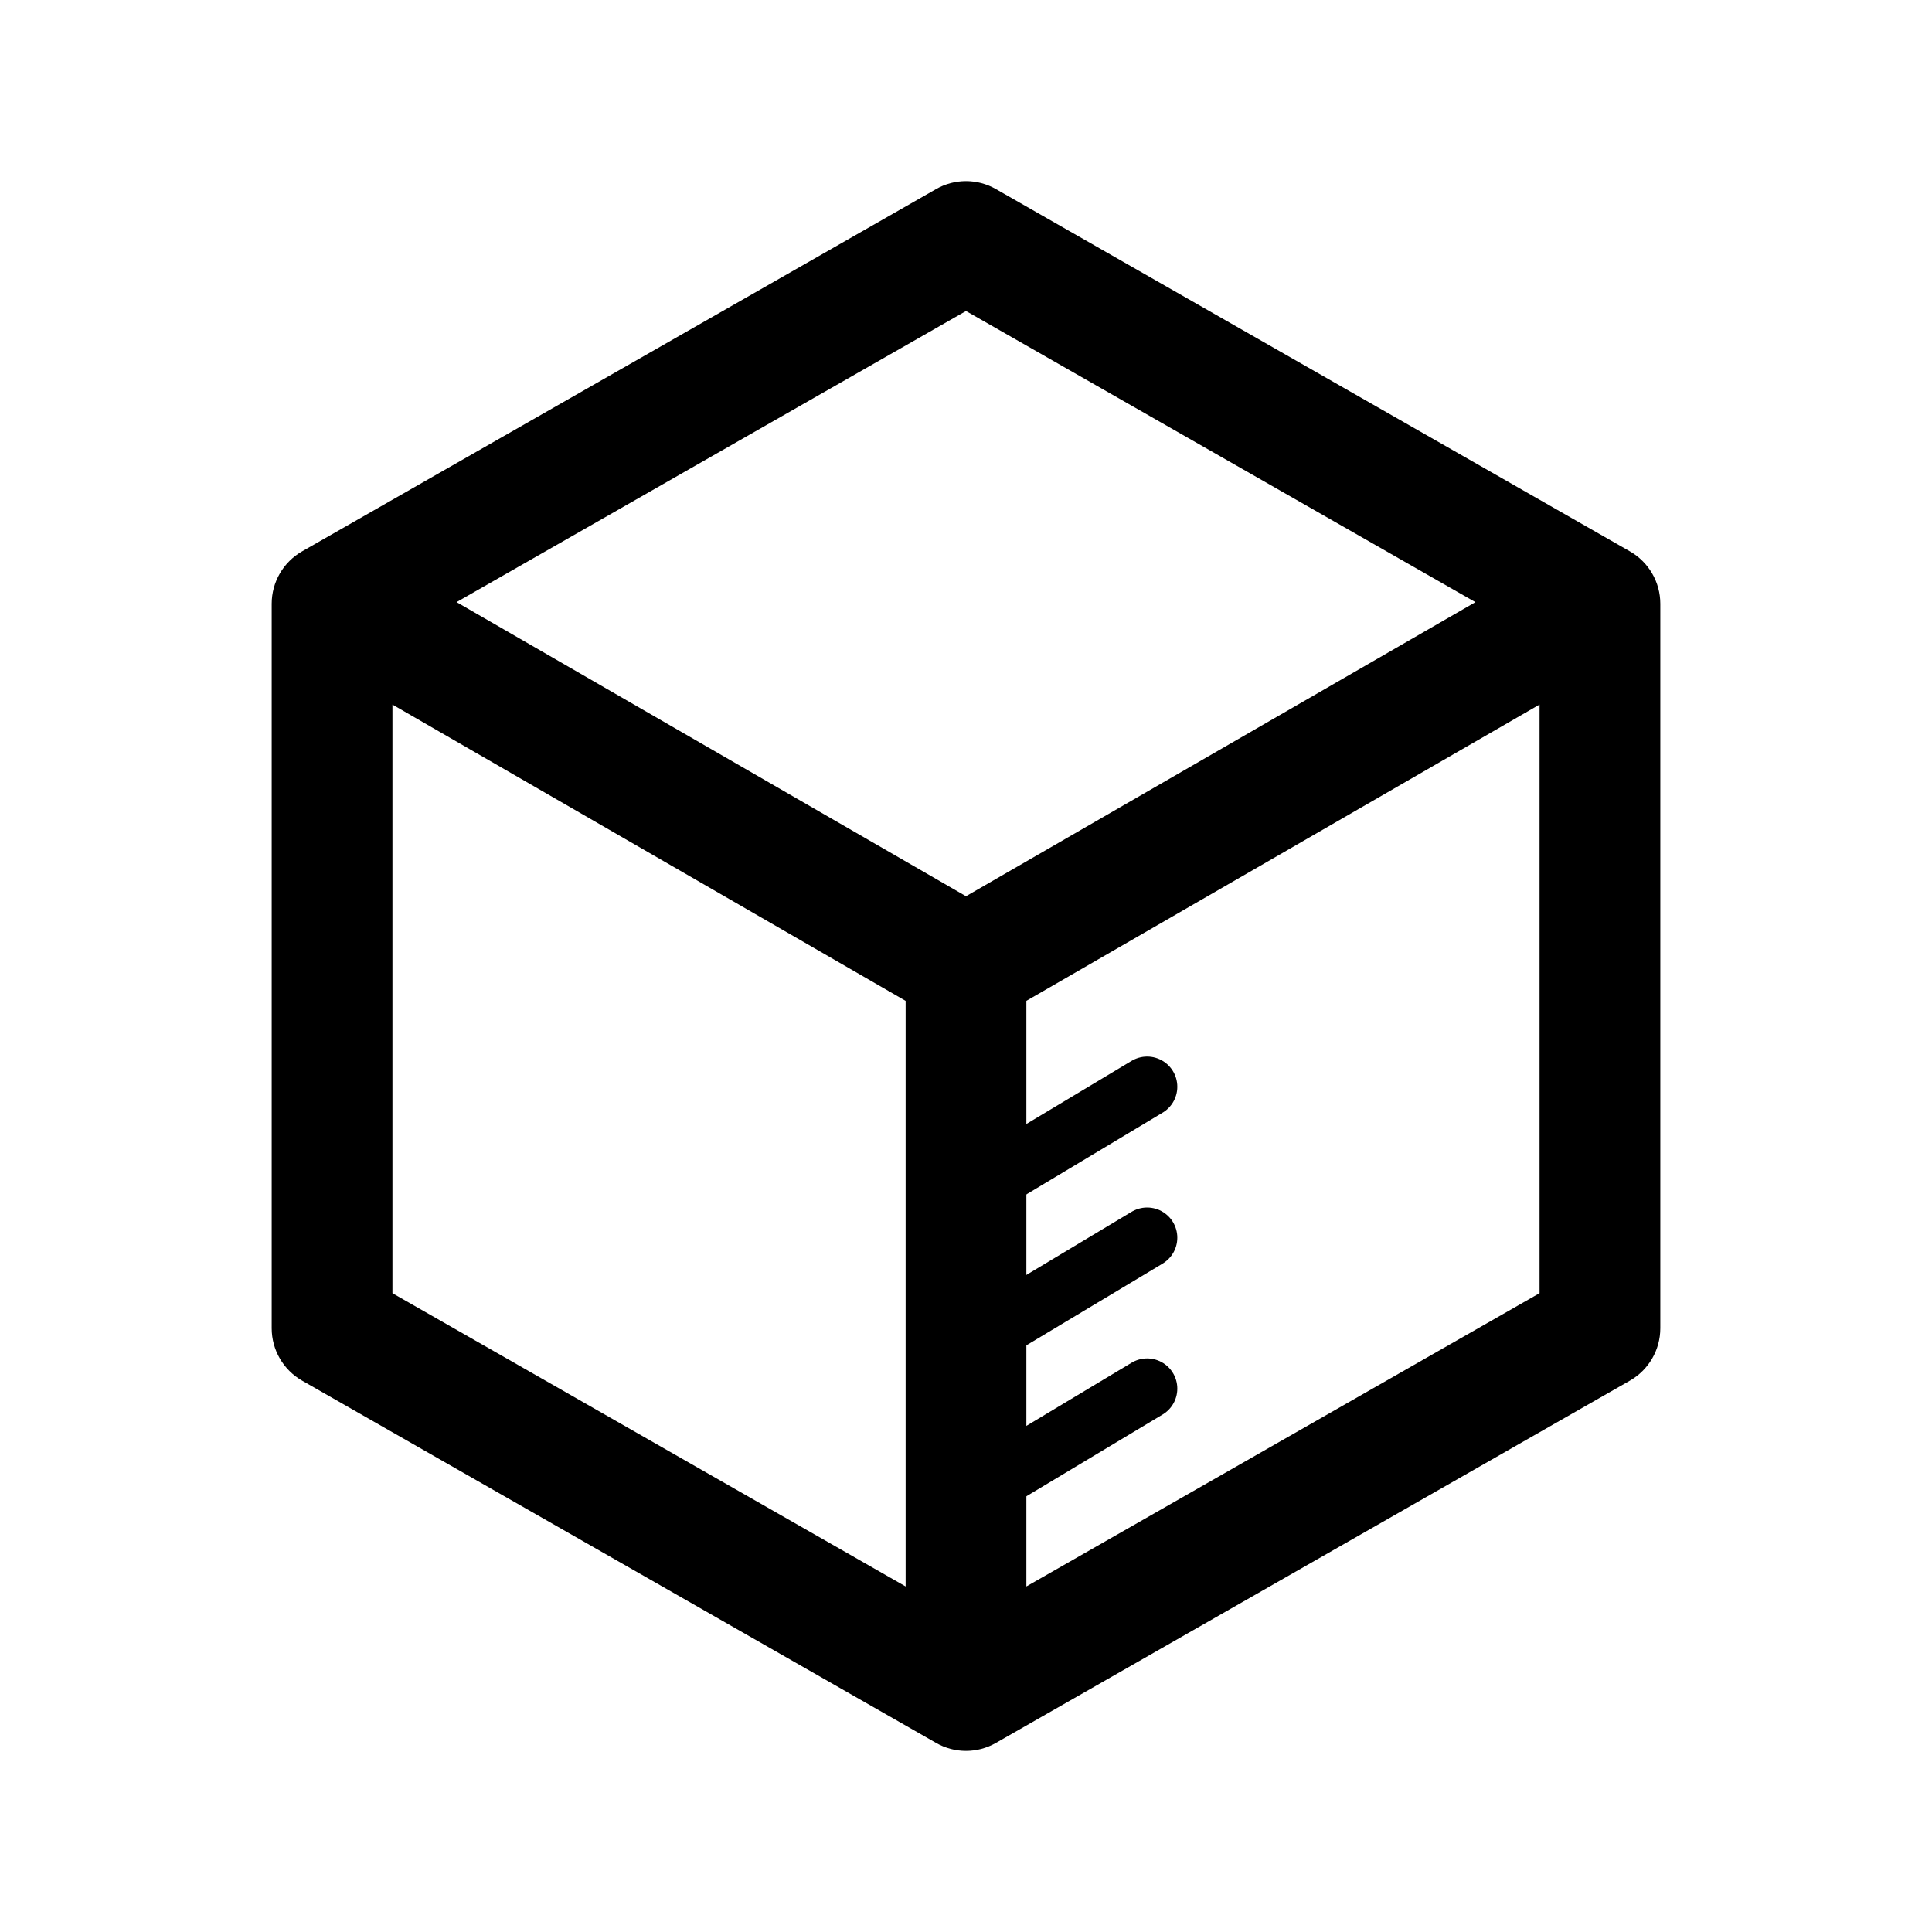
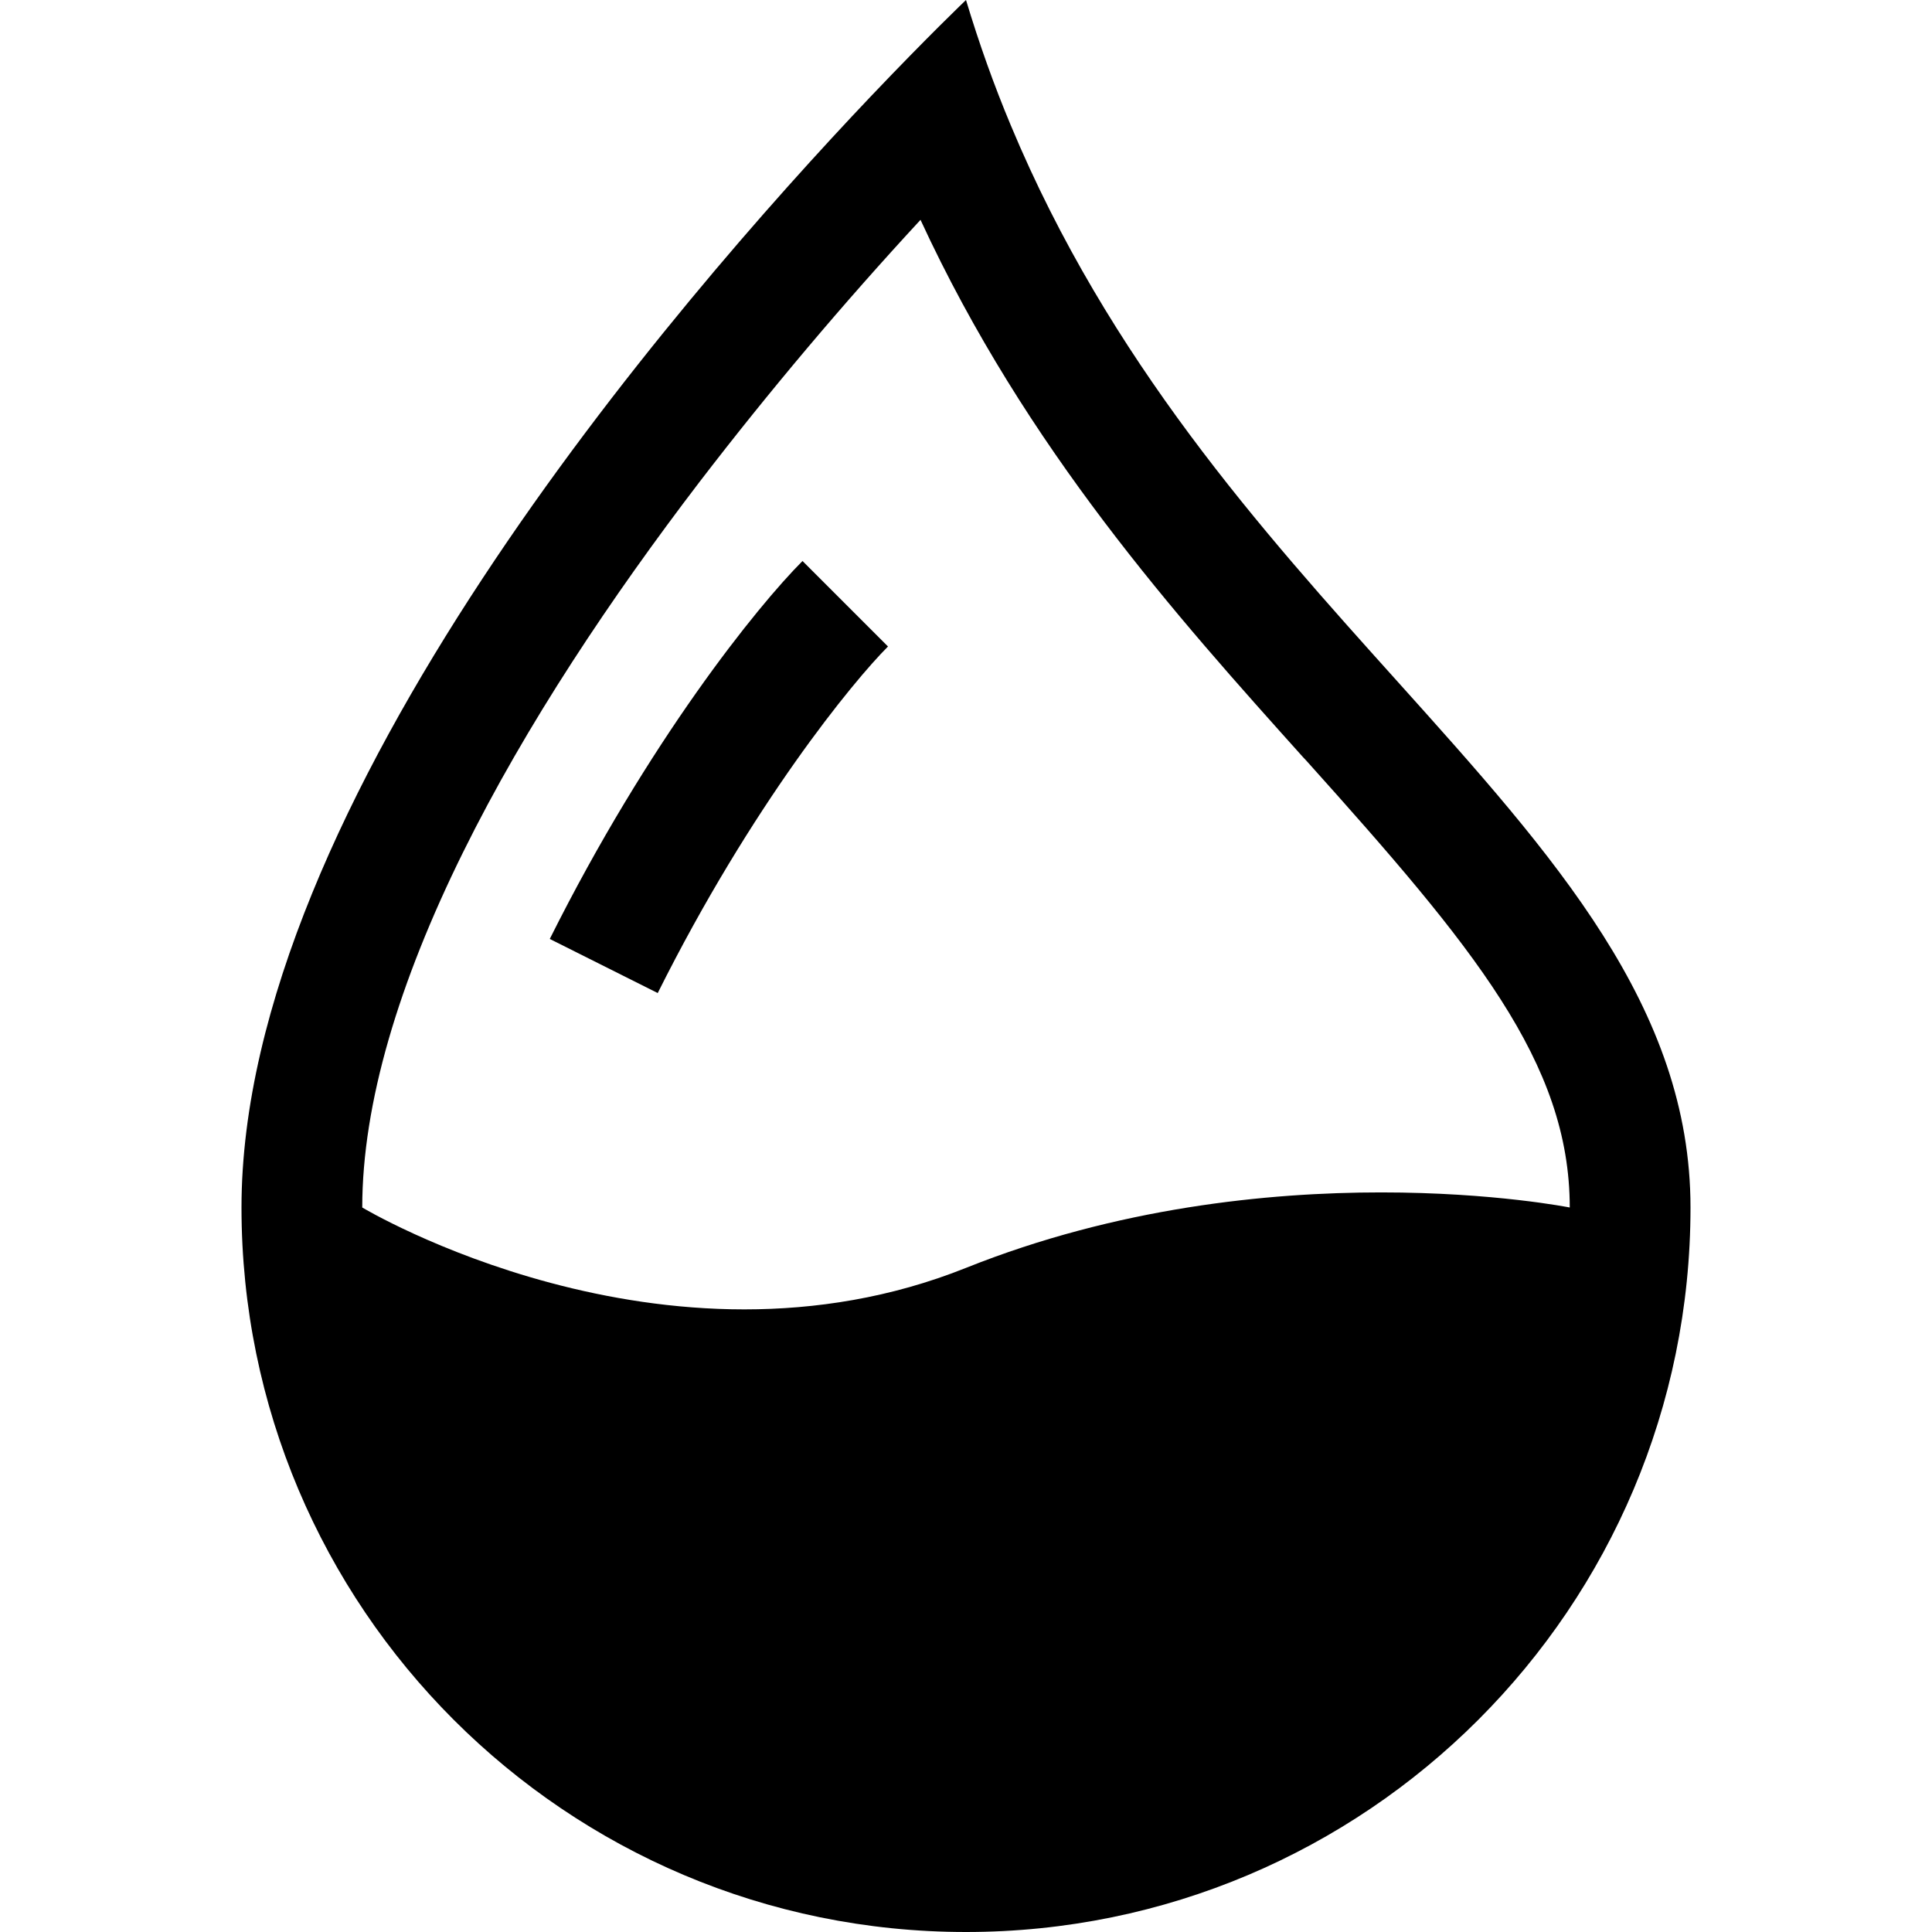
- <svg xmlns="http://www.w3.org/2000/svg" width="64px" height="64px" viewBox="0 0 64 64" version="1.1">
-   <g id="measure_content_volume" stroke="none" stroke-width="1" fill="none" fill-rule="evenodd">
-     <path d="M32.992,6.264 L53.992,18.264 C54.615,18.62 55,19.282 55,20 L55,44 C55,44.718 54.615,45.38 53.992,45.736 L32.992,57.736 C32.377,58.088 31.623,58.088 31.008,57.736 L10.008,45.736 C9.385,45.38 9,44.718 9,44 L9,20 C9,19.282 9.385,18.62 10.008,18.264 L31.008,6.264 C31.623,5.912 32.377,5.912 32.992,6.264 Z M13,23.34 L13,42.839 L30,52.553 L30,33.155 L13,23.34 Z M51,23.339 L34,33.154 L34,52.553 L51,42.838 L51,23.339 Z M32,10.303 L15.124,19.946 L32,29.689 L48.875,19.947 L32,10.303 Z" id="Shape" fill="#000000" />
-     <line x1="33" y1="49" x2="38" y2="46" id="Path-2" stroke="#000000" stroke-width="2" stroke-linecap="round" />
-     <line x1="33" y1="44" x2="38" y2="41" id="Path-2" stroke="#000000" stroke-width="2" stroke-linecap="round" />
-     <line x1="33" y1="39" x2="38" y2="36" id="Path-2" stroke="#000000" stroke-width="2" stroke-linecap="round" />
-   </g>
+ <svg xmlns="http://www.w3.org/2000/svg" width="16" height="16" fill="currentColor" class="bi bi-droplet-half" viewBox="0 0 16 16">
+   <path fill-rule="evenodd" d="M7.21.8C7.69.295 8 0 8 0q.164.544.371 1.038c.812 1.946 2.073 3.35 3.197 4.6C12.878 7.096 14 8.345 14 10a6 6 0 0 1-12 0C2 6.668 5.58 2.517 7.21.8m.413 1.021A31 31 0 0 0 5.794 3.99c-.726.95-1.436 2.008-1.96 3.07C3.304 8.133 3 9.138 3 10c0 0 2.5 1.5 5 .5s5-.5 5-.5c0-1.201-.796-2.157-2.181-3.7l-.03-.032C9.75 5.11 8.5 3.72 7.623 1.82z" />
+   <path fill-rule="evenodd" d="M4.553 7.776c.82-1.641 1.717-2.753 2.093-3.13l.708.708c-.29.29-1.128 1.311-1.907 2.87z" />
</svg>
